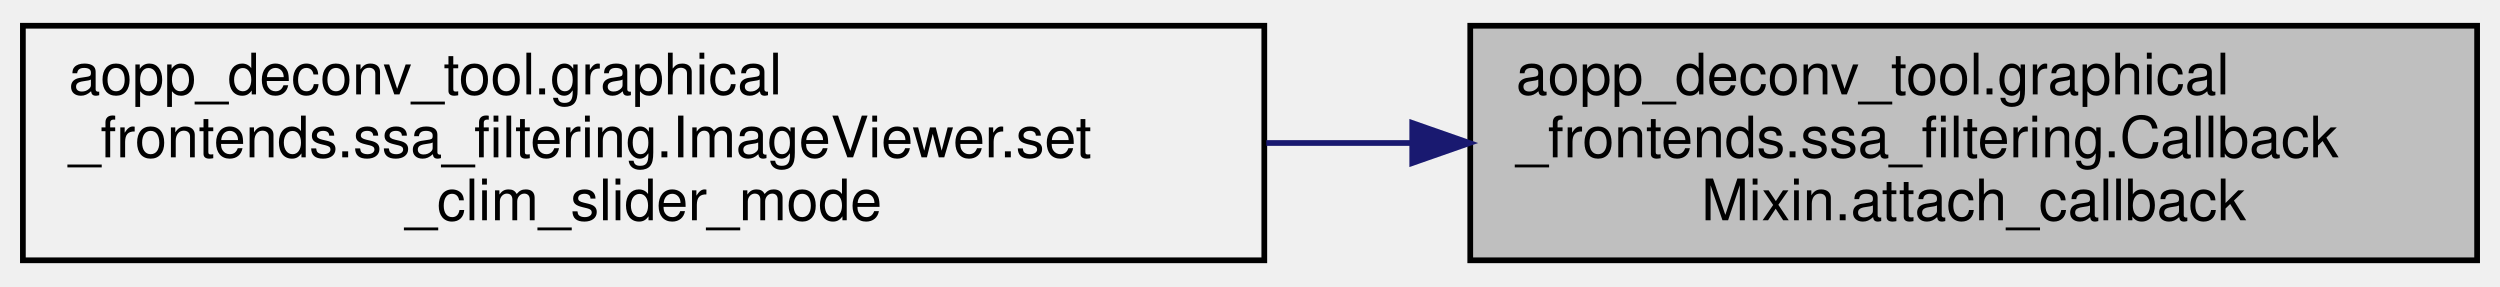
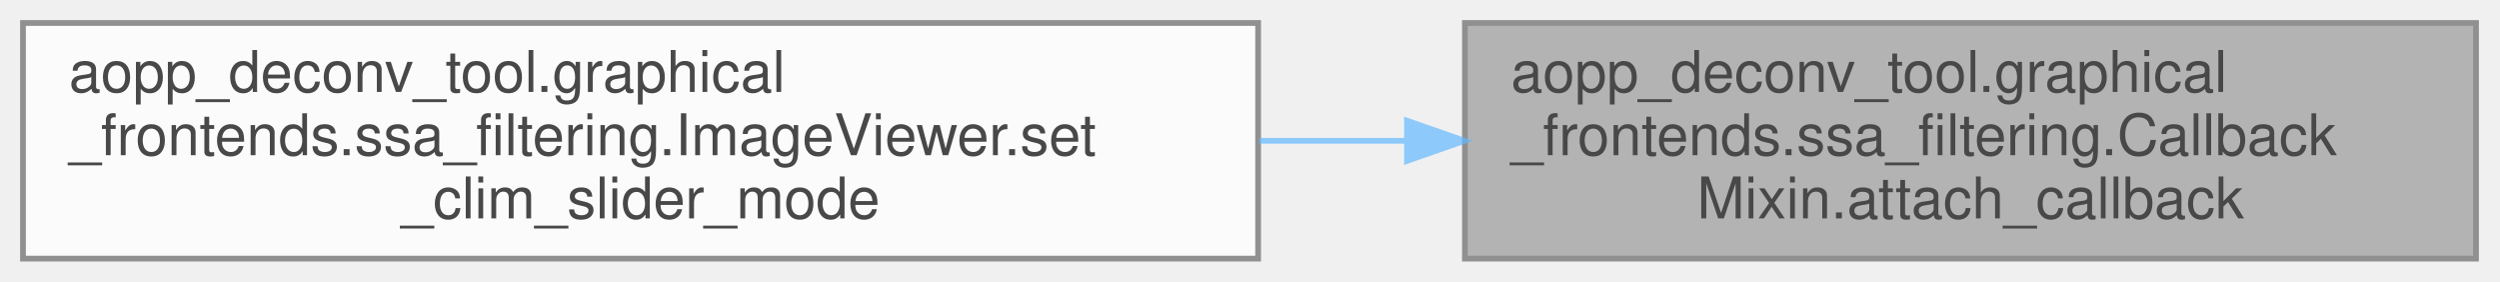
- <svg xmlns="http://www.w3.org/2000/svg" xmlns:xlink="http://www.w3.org/1999/xlink" width="437pt" height="50pt" viewBox="0.00 0.00 437.00 50.00">
-   <g id="graph0" class="graph" transform="scale(1 1) rotate(0) translate(4 46)">
-     <g id="node1" class="node">
-       <g id="a_node1">
-         <a xlink:title=" ">
-           <polygon fill="#bfbfbf" stroke="black" points="253,-0.5 253,-41.5 429,-41.5 429,-0.5 253,-0.5" />
-           <text text-anchor="start" x="261" y="-29.5" font-family="Helvetica,sans-Serif" font-size="10.00">aopp_deconv_tool.graphical</text>
-           <text text-anchor="start" x="261" y="-18.5" font-family="Helvetica,sans-Serif" font-size="10.00">_frontends.ssa_filtering.Callback</text>
-           <text text-anchor="middle" x="341" y="-7.5" font-family="Helvetica,sans-Serif" font-size="10.00">Mixin.attach_callback</text>
-         </a>
+ <svg xmlns="http://www.w3.org/2000/svg" xmlns:xlink="http://www.w3.org/1999/xlink" width="435pt" height="49pt" viewBox="0.00 0.00 435.00 49.00">
+   <svg id="main" version="1.1" xml:space="preserve">
+     <style type="text/css">
+ .node, .edge {opacity: 0.7;}
+ .node.selected, .edge.selected {opacity: 1;}
+ .edge:hover path { stroke: red; }
+ .edge:hover polygon { stroke: red; fill: red; }
+ </style>
+     <svg id="graph" class="graph">
+       <g id="graph0" class="graph" transform="scale(1 1) rotate(0) translate(4 45)">
+         <g id="Node000001" class="node">
+           <g id="a_Node000001">
+             <a xlink:title=" ">
+               <polygon fill="#999999" stroke="#666666" points="427,-41 251,-41 251,0 427,0 427,-41" />
+               <text text-anchor="start" x="259" y="-29" font-family="Helvetica,sans-Serif" font-size="10.00">aopp_deconv_tool.graphical</text>
+               <text text-anchor="start" x="259" y="-18" font-family="Helvetica,sans-Serif" font-size="10.00">_frontends.ssa_filtering.Callback</text>
+               <text text-anchor="middle" x="339" y="-7" font-family="Helvetica,sans-Serif" font-size="10.00">Mixin.attach_callback</text>
+             </a>
+           </g>
+         </g>
+         <g id="Node000002" class="node">
+           <g id="a_Node000002">
+             <a xlink:href="../../d6/d1d/classaopp__deconv__tool_1_1graphical__frontends_1_1ssa__filtering_1_1ImageViewer.html#a2b098f0d395c9b52797e60b07b8951a2" target="_top" xlink:title=" ">
+               <polygon fill="white" stroke="#666666" points="215,-41 0,-41 0,0 215,0 215,-41" />
+               <text text-anchor="start" x="8" y="-29" font-family="Helvetica,sans-Serif" font-size="10.00">aopp_deconv_tool.graphical</text>
+               <text text-anchor="start" x="8" y="-18" font-family="Helvetica,sans-Serif" font-size="10.00">_frontends.ssa_filtering.ImageViewer.set</text>
+               <text text-anchor="middle" x="107.5" y="-7" font-family="Helvetica,sans-Serif" font-size="10.00">_clim_slider_mode</text>
+             </a>
+           </g>
+         </g>
+         <g id="edge1_Node000001_Node000002" class="edge">
+           <g id="a_edge1_Node000001_Node000002">
+             <a xlink:title=" ">
+               <path fill="none" stroke="#63b8ff" d="M240.7,-20.5C232.27,-20.5 223.72,-20.5 215.22,-20.5" />
+               <polygon fill="#63b8ff" stroke="#63b8ff" points="240.91,-24 250.91,-20.5 240.91,-17 240.91,-24" />
+             </a>
+           </g>
+         </g>
      </g>
-     </g>
-     <g id="node2" class="node">
-       <g id="a_node2">
-         <a xlink:href="../../d6/d1d/classaopp__deconv__tool_1_1graphical__frontends_1_1ssa__filtering_1_1ImageViewer.html#ae68d7cb1e634d445ac0a498215e29db6" target="_top" xlink:title=" ">
-           <polygon fill="none" stroke="black" points="0,-0.5 0,-41.5 217,-41.5 217,-0.5 0,-0.5" />
-           <text text-anchor="start" x="8" y="-29.5" font-family="Helvetica,sans-Serif" font-size="10.00">aopp_deconv_tool.graphical</text>
-           <text text-anchor="start" x="8" y="-18.5" font-family="Helvetica,sans-Serif" font-size="10.00">_frontends.ssa_filtering.ImageViewer.set</text>
-           <text text-anchor="middle" x="108.5" y="-7.5" font-family="Helvetica,sans-Serif" font-size="10.00">_clim_slider_mode</text>
-         </a>
-       </g>
-     </g>
-     <g id="edge1" class="edge">
-       <path fill="none" stroke="midnightblue" d="M242.71,-21C234.32,-21 225.81,-21 217.35,-21" />
-       <polygon fill="midnightblue" stroke="midnightblue" points="242.86,-24.5 252.86,-21 242.86,-17.5 242.86,-24.5" />
-     </g>
-   </g>
+     </svg>
+   </svg>
+   <style type="text/css">
+ 
+ [data-mouse-over-selected='false'] { opacity: 0.7; }
+ [data-mouse-over-selected='true']  { opacity: 1.0; }
+ 
+ </style>
</svg>
